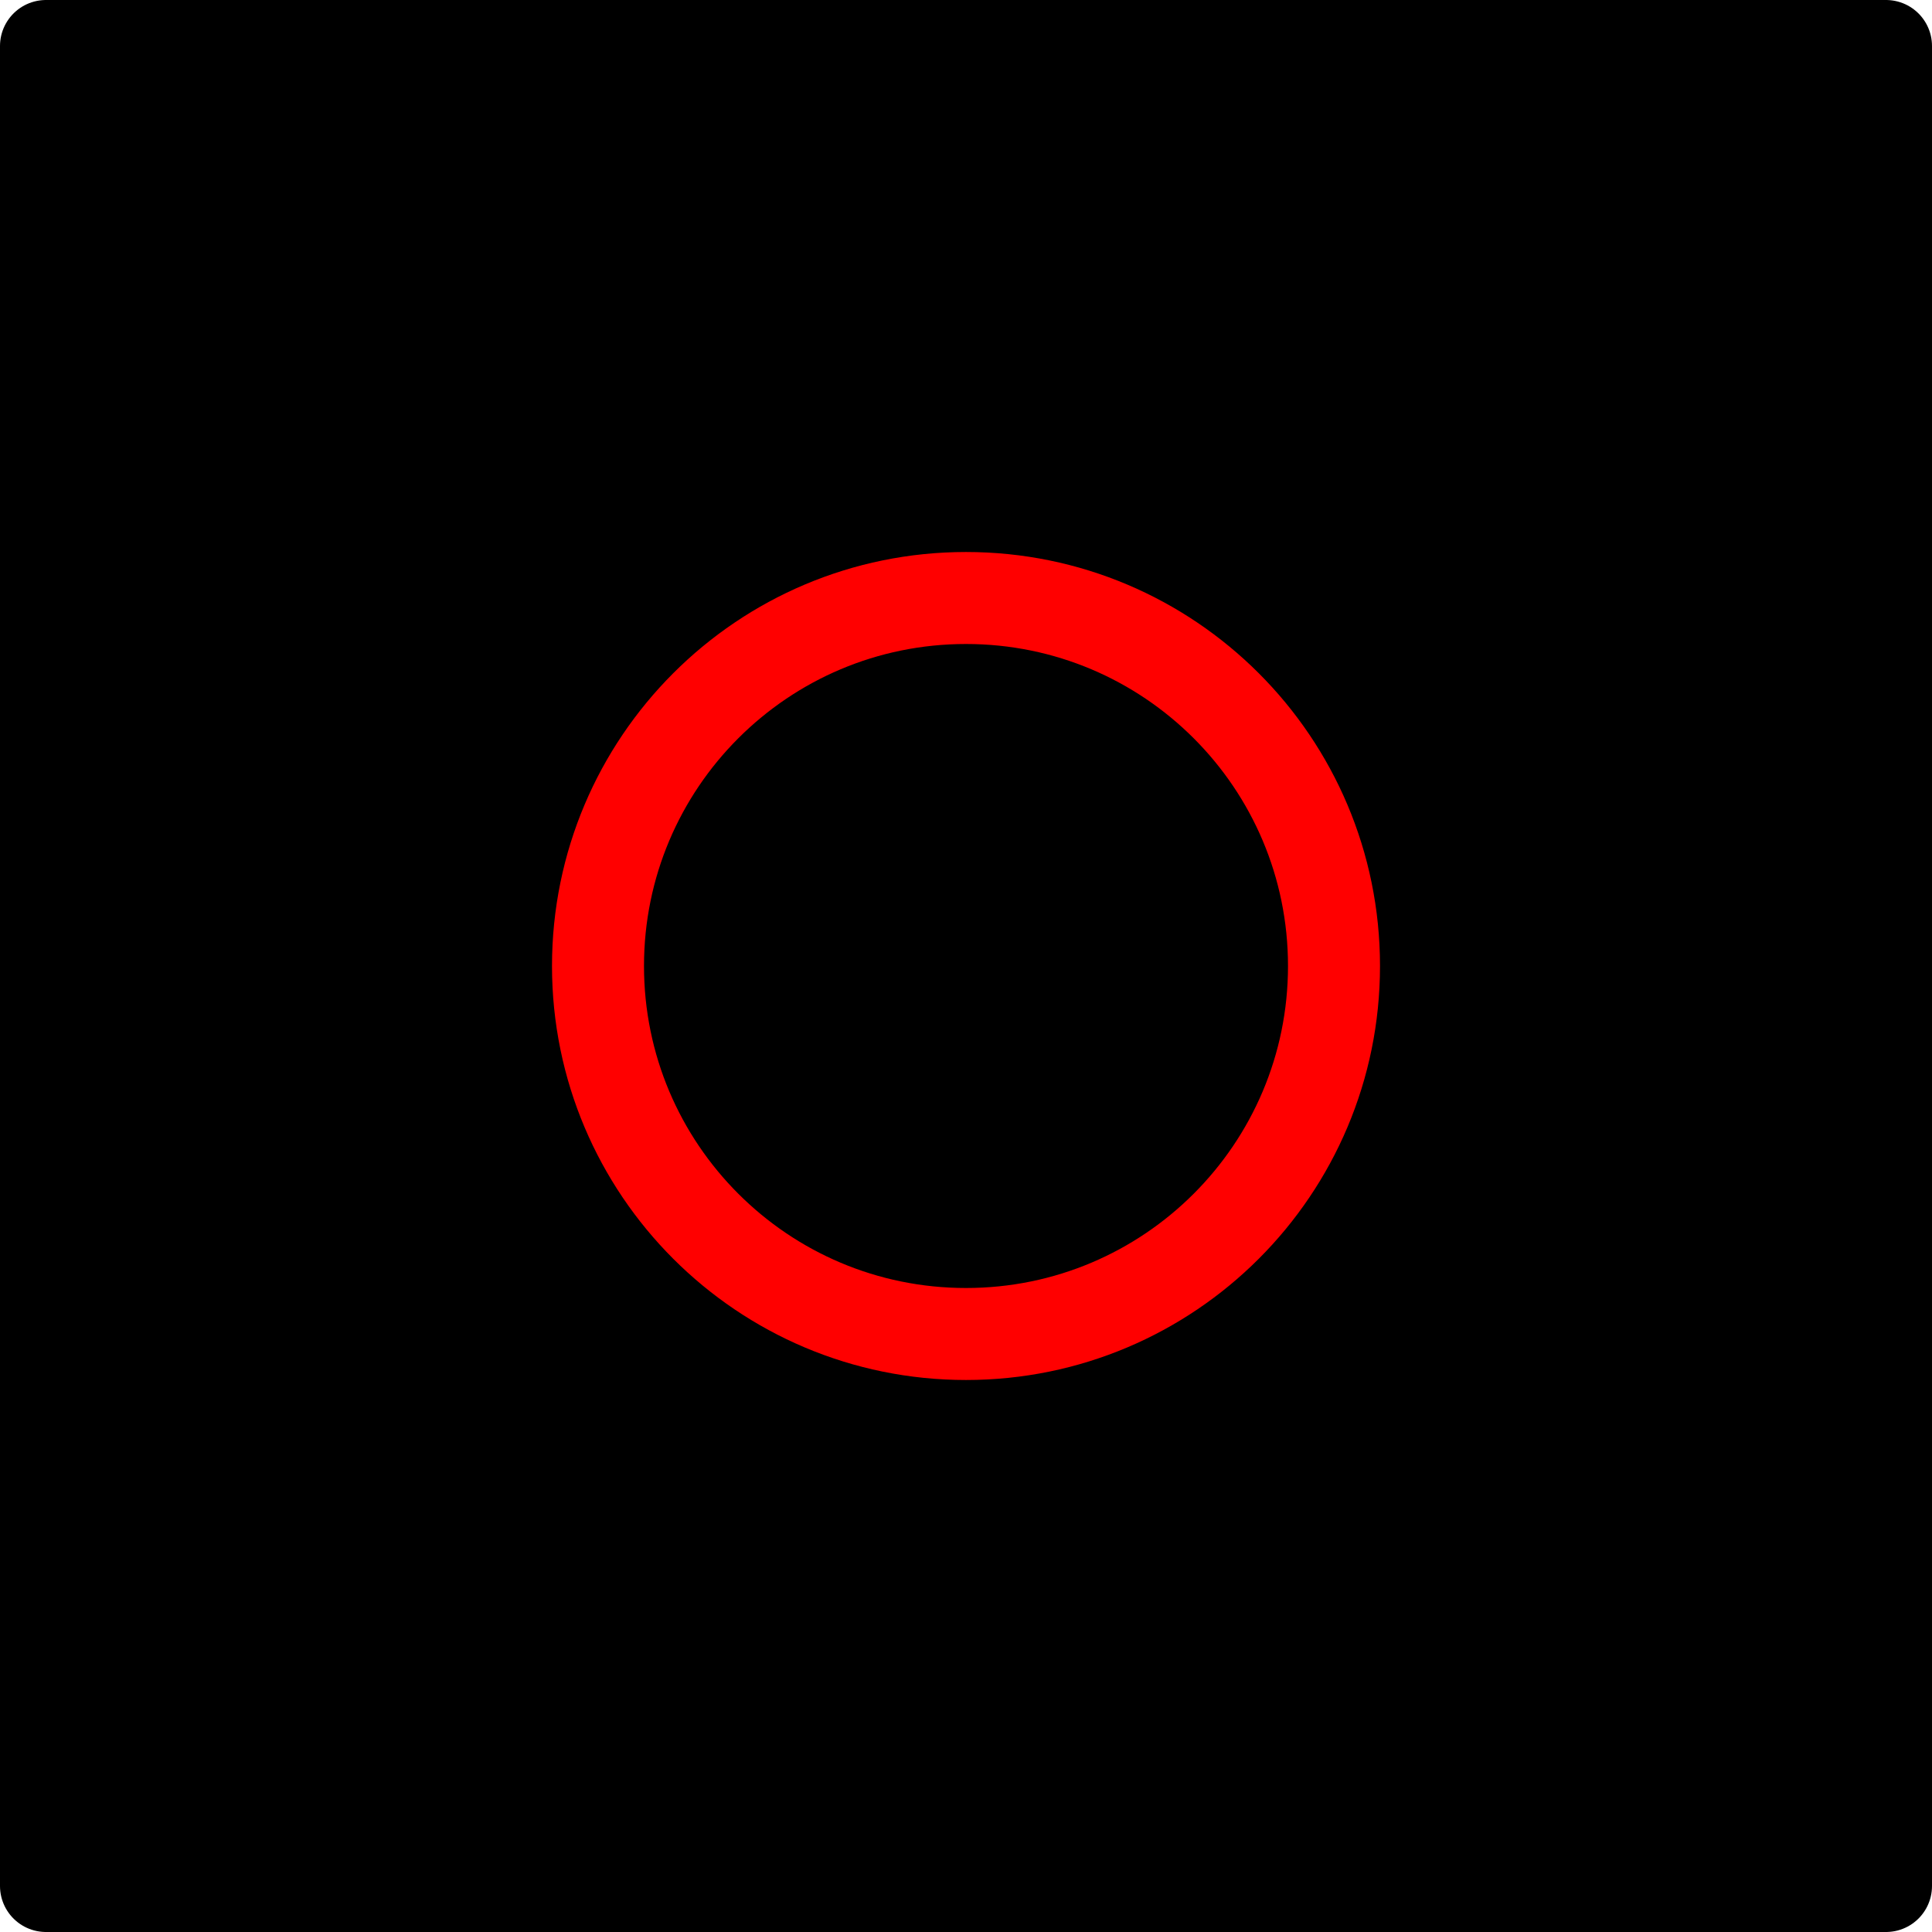
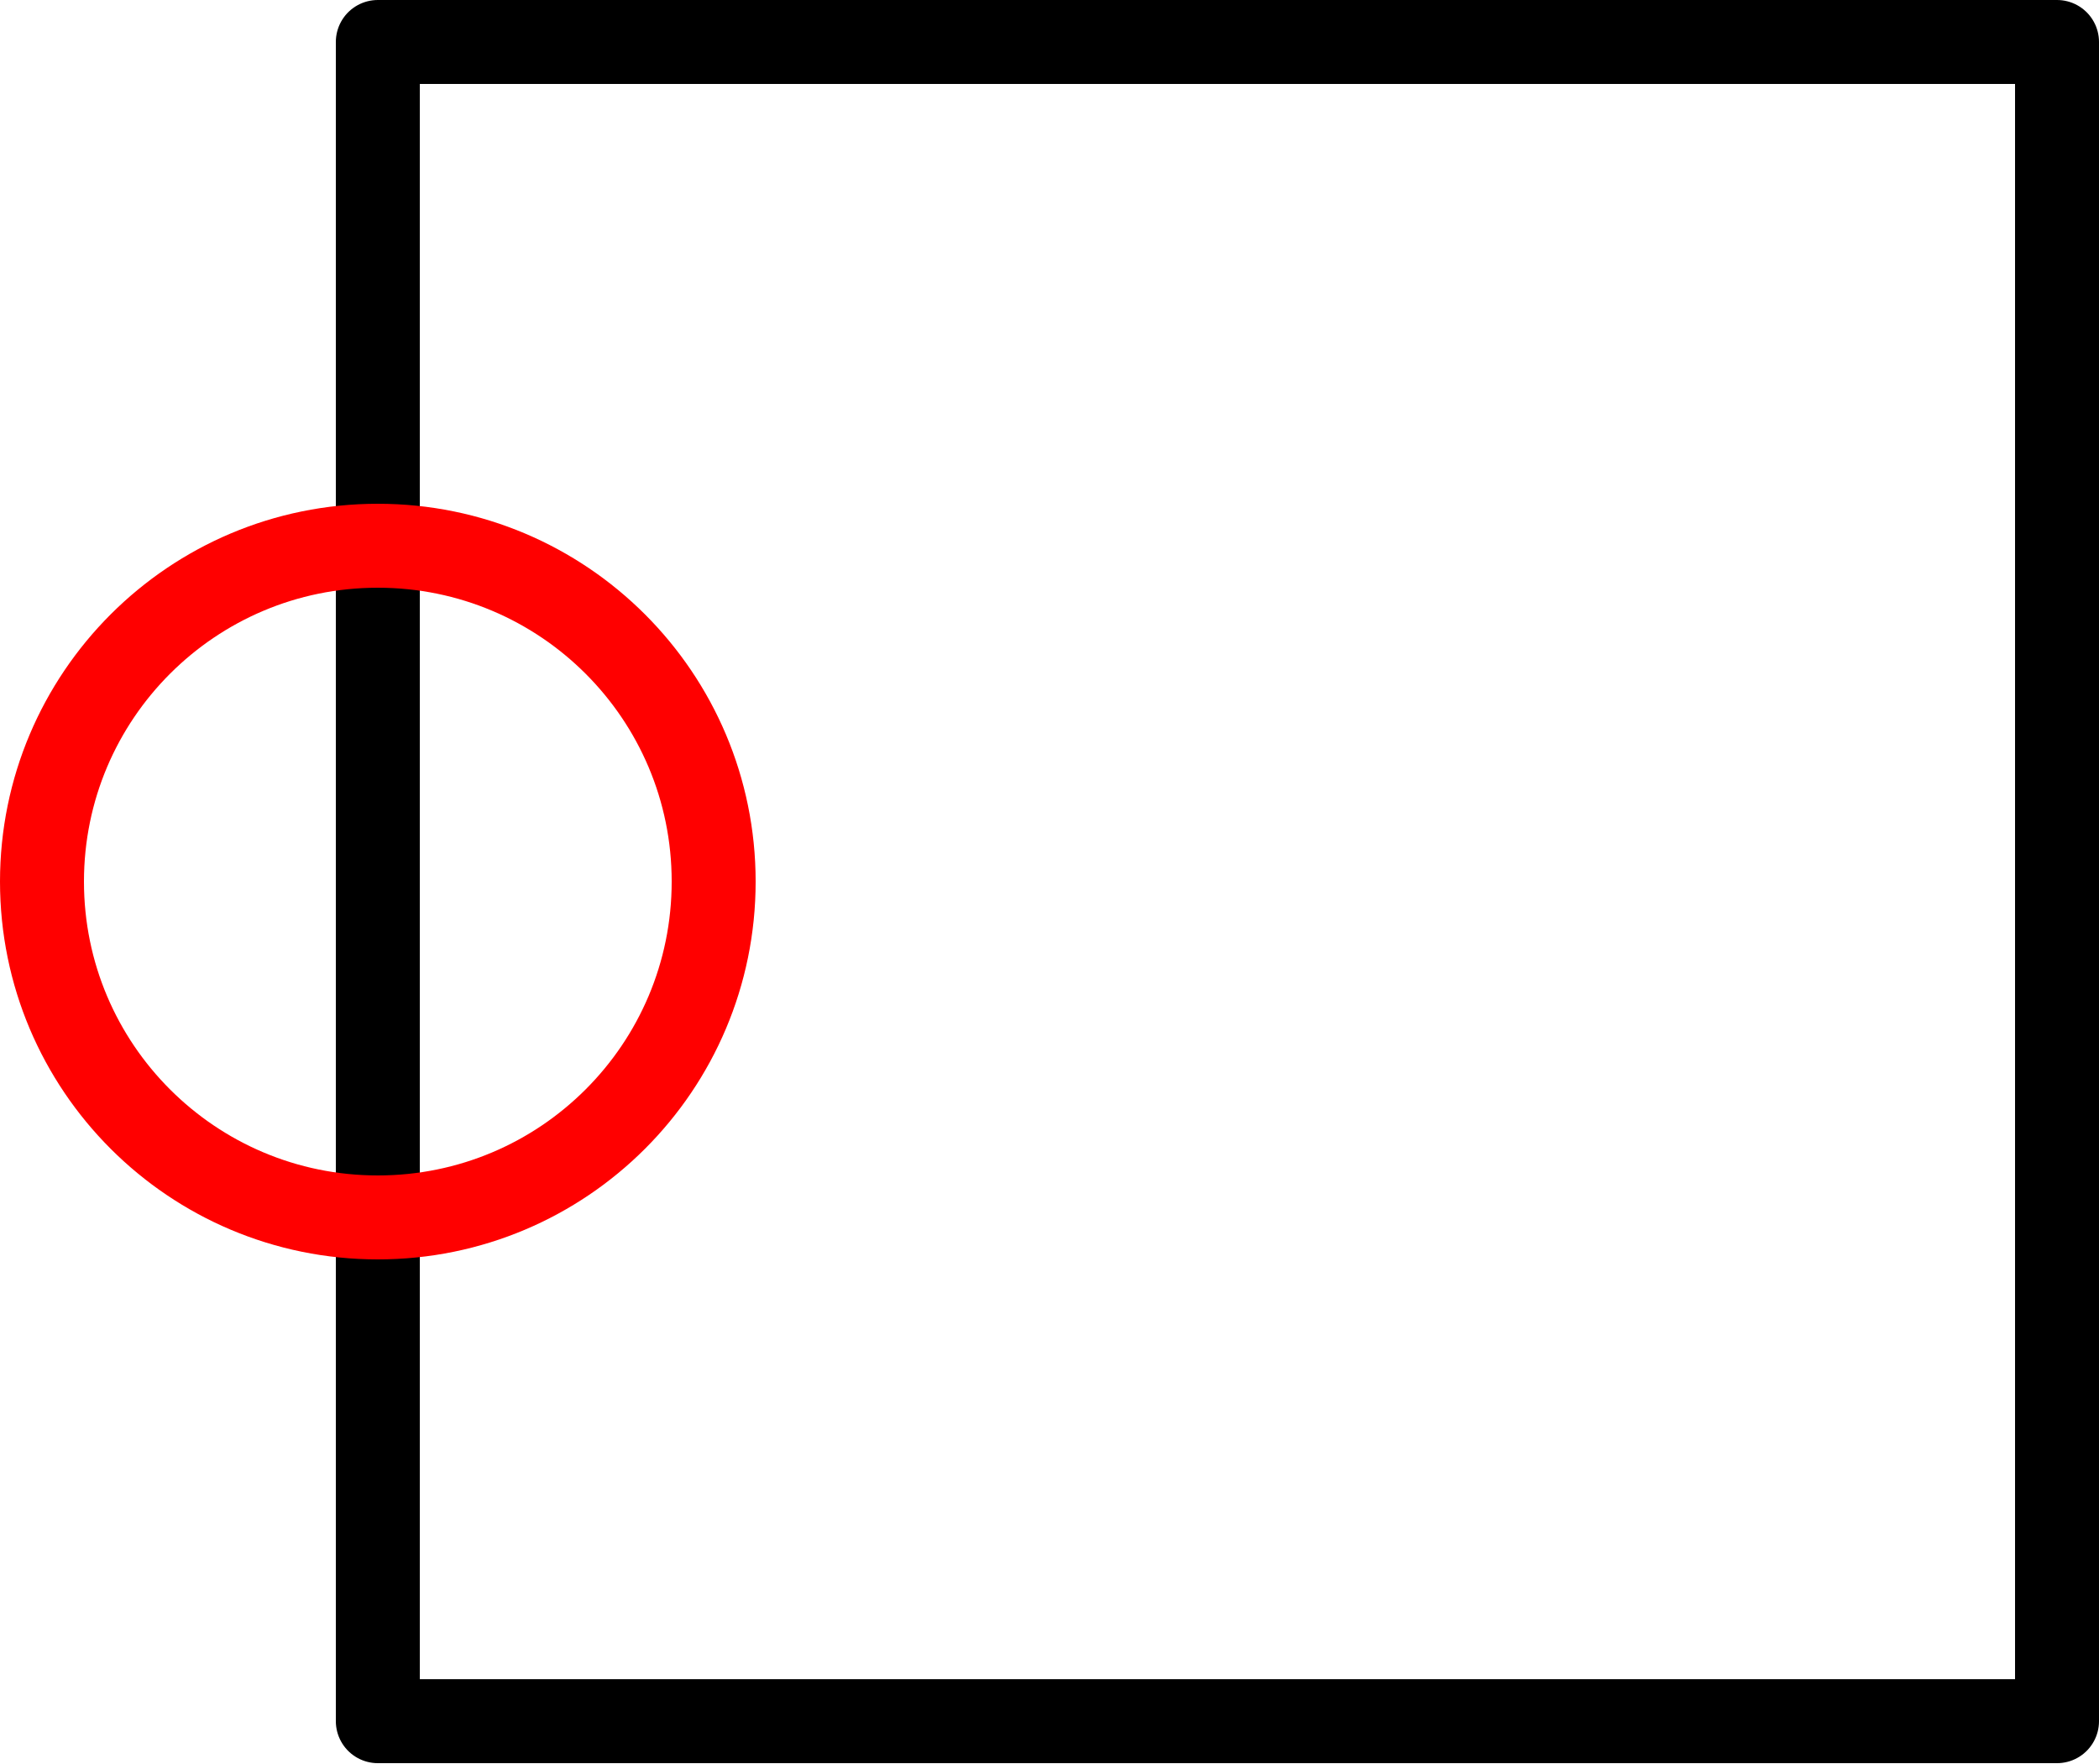
- <svg xmlns="http://www.w3.org/2000/svg" version="1.1" width="21px" height="21px" viewBox="-10.5 -10.5 21 21">
+ <svg xmlns="http://www.w3.org/2000/svg" version="1.1" width="105.825mm" height="88.893mm" viewBox="-4.5 -10.5 25 21">
  <defs />
  <g>
    <g id="cell-2spds-ZZJgX_ncO4wF2y-5" layer="Option1">
-       <path fill="#000000" stroke="rgb(0, 0, 0)" pointer-events="all" d="M-10-10L10-10 10 10-10 10z" stroke-linecap="round" stroke-linejoin="round" />
+       <path fill="none" stroke="rgb(0, 0, 0)" pointer-events="all" d="M0-10L20-10 20 10 0 10z" stroke-linecap="round" stroke-linejoin="round" />
    </g>
    <g id="cell-2spds-ZZJgX_ncO4wF2y-1" content="&lt;object label=&quot;origo&quot;/&gt;" data-label="origo" layer="Origo">
      <path d="M-4 0C-4-2.21-2.21-4 0-4 2.21-4 4-2.21 4 0 4 2.21 2.21 4 0 4-2.21 4-4 2.21-4 0" fill="none" stroke="#ff0000" stroke-miterlimit="10" pointer-events="all" stroke-linecap="round" stroke-linejoin="round" />
    </g>
  </g>
</svg>
